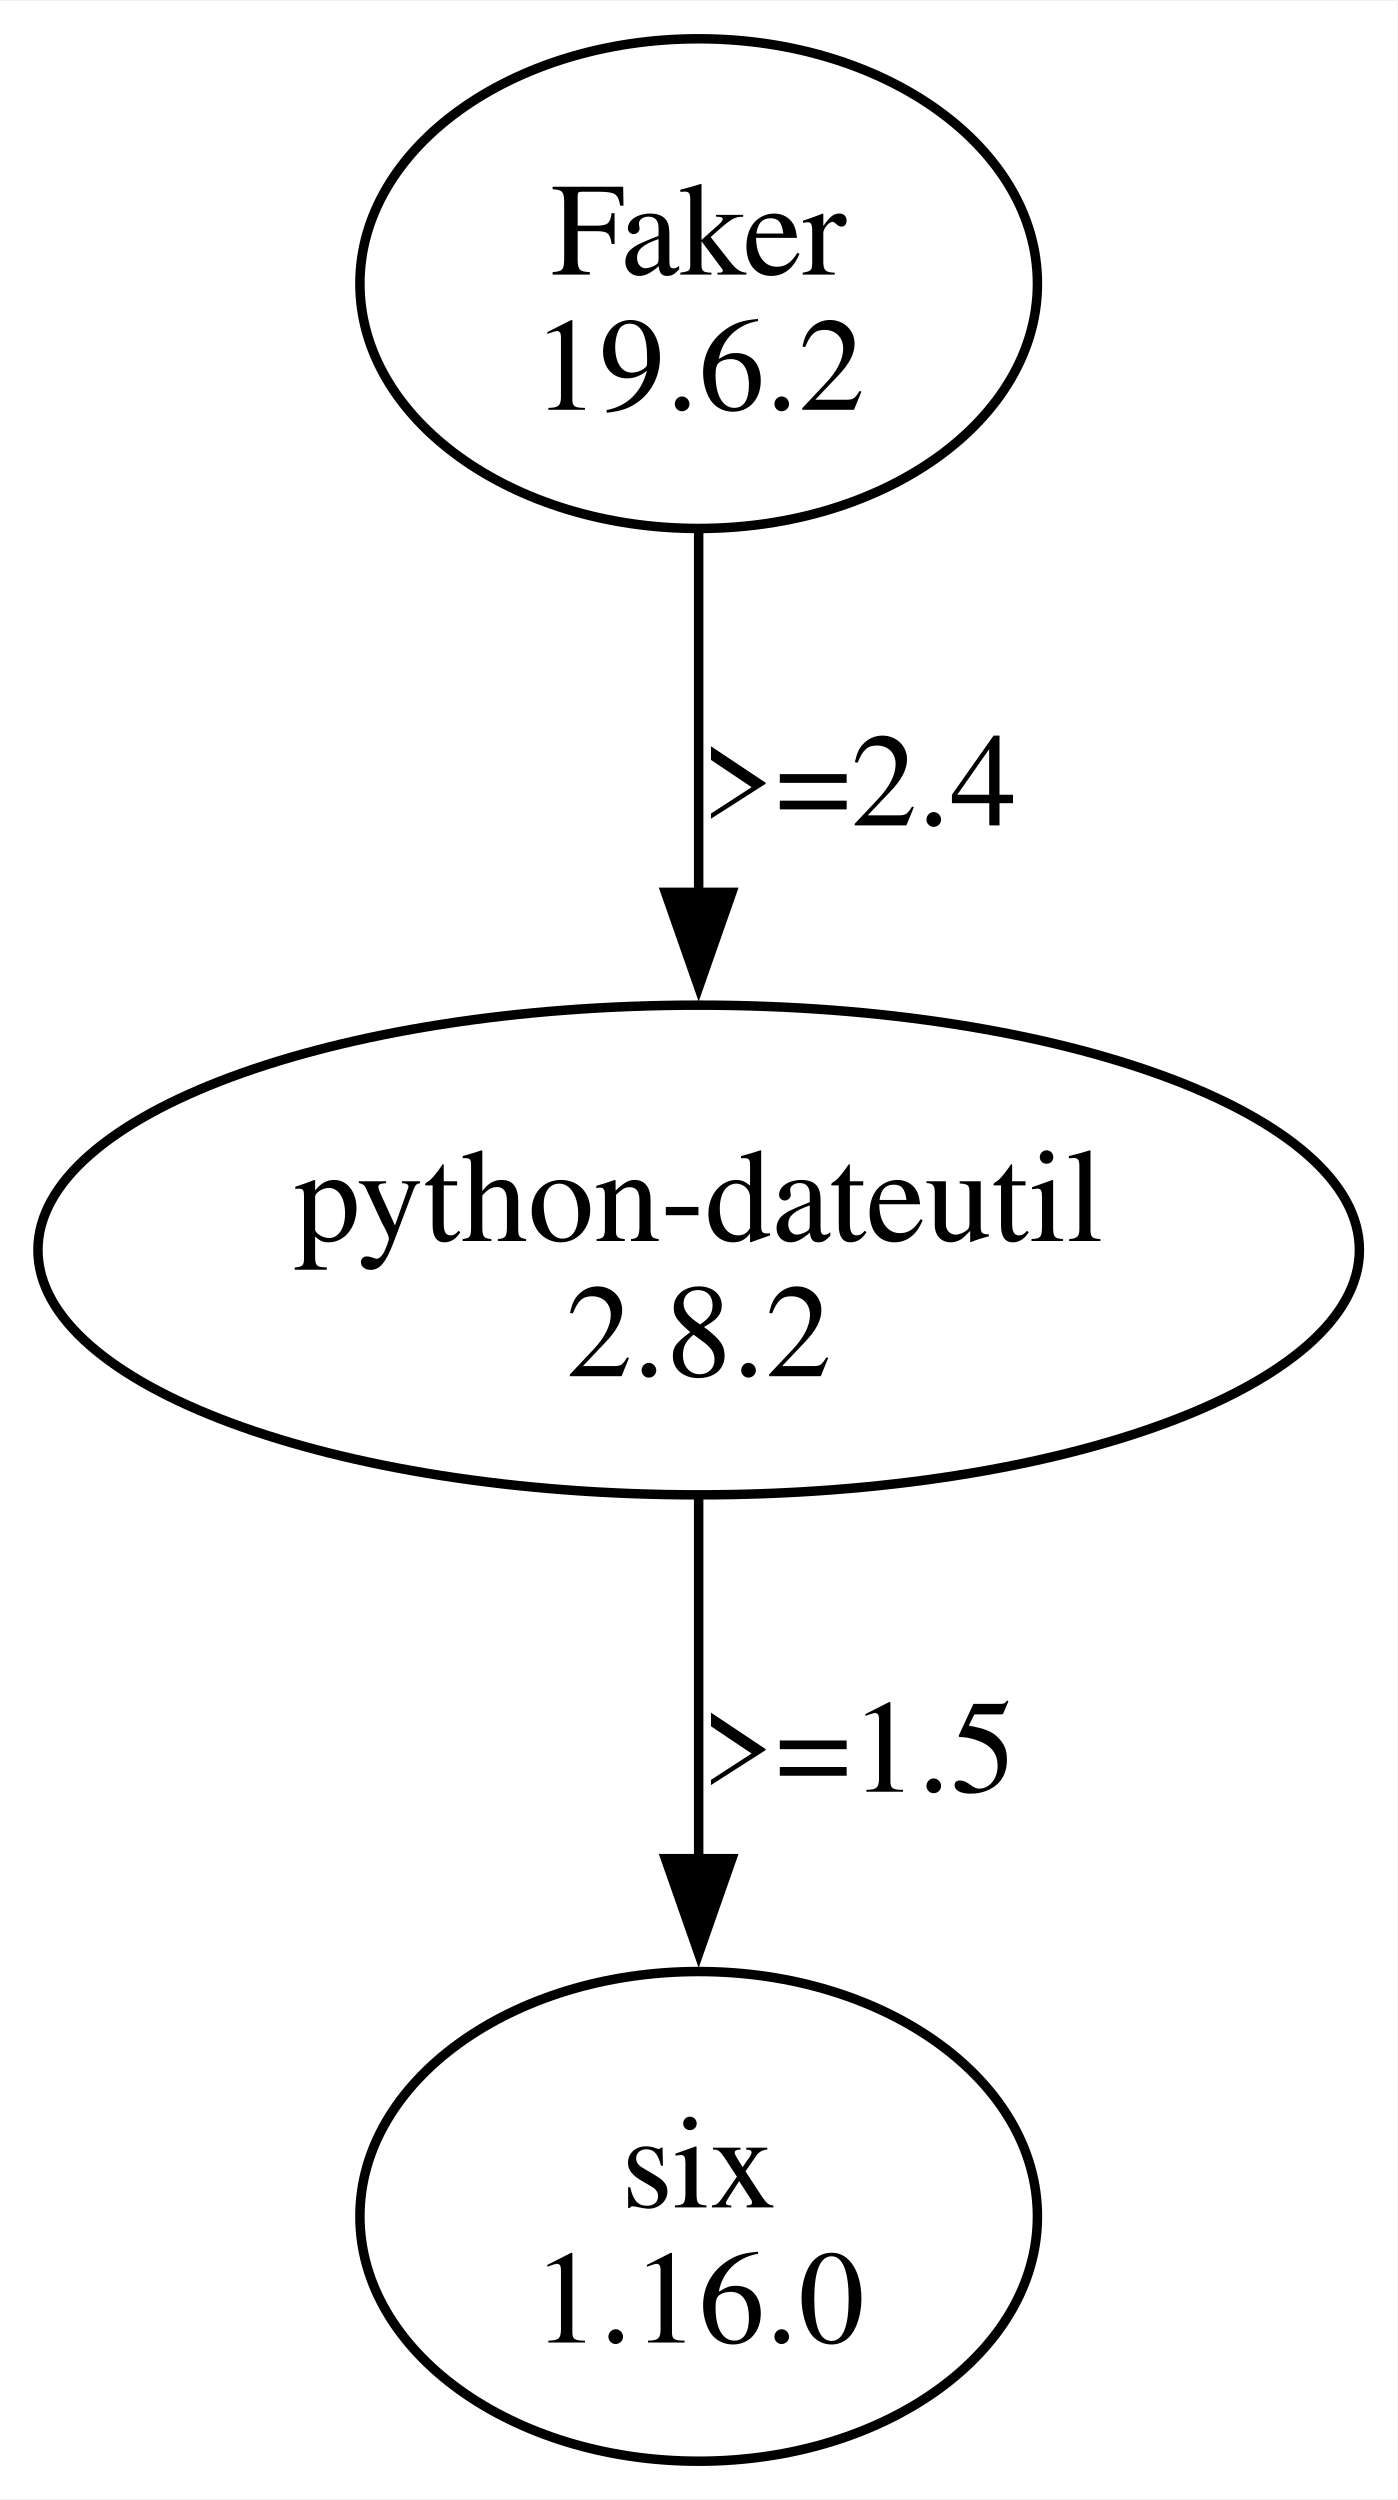
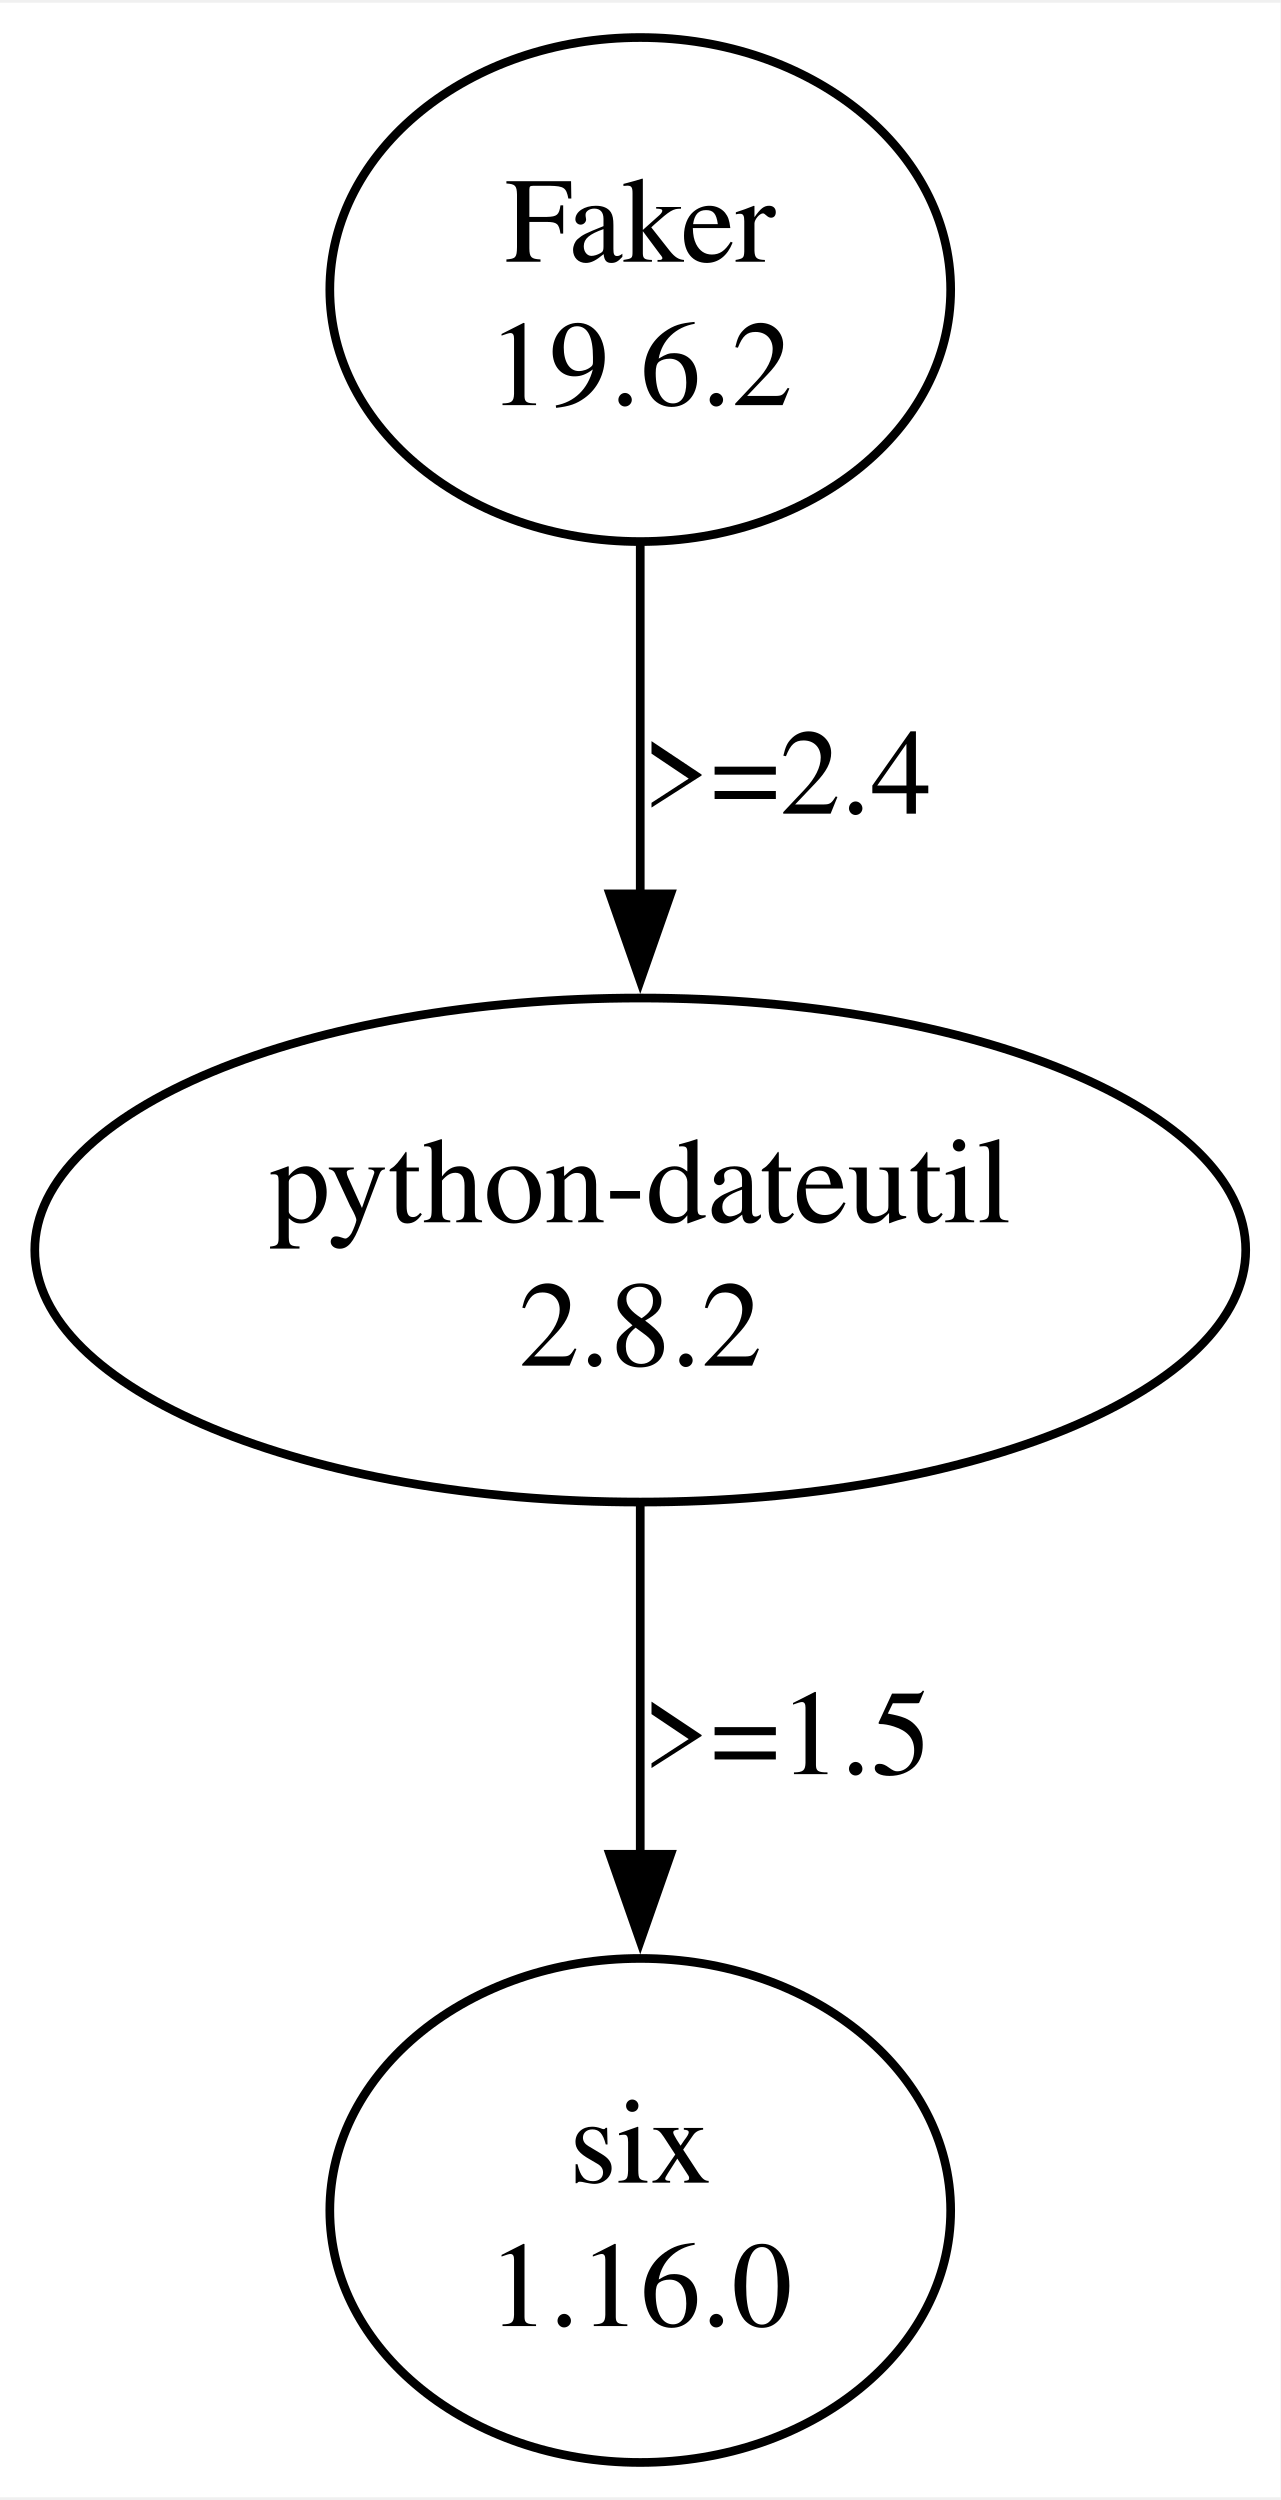
- <svg xmlns="http://www.w3.org/2000/svg" width="147pt" height="263pt" viewBox="0.00 0.00 147.30 263.36">
-   <g id="graph0" class="graph" transform="scale(1 1) rotate(0) translate(4 259.36)">
-     <polygon fill="white" stroke="none" points="-4,4 -4,-259.36 143.3,-259.36 143.3,4 -4,4" />
+ <svg xmlns="http://www.w3.org/2000/svg" width="147pt" height="287pt" viewBox="0.00 0.00 147.30 286.95">
+   <g id="graph0" class="graph" transform="scale(1 1) rotate(0) translate(4 282.95)">
+     <polygon fill="white" stroke="none" points="-4,4 -4,-282.95 143.3,-282.95 143.3,4 -4,4" />
    <g id="node1" class="node">
-       <ellipse fill="none" stroke="black" cx="69.65" cy="-229.55" rx="35.71" ry="25.81" />
-       <text text-anchor="middle" x="69.65" y="-230.5" font-family="Times,serif" font-size="14.00">Faker</text>
-       <text text-anchor="middle" x="69.65" y="-216.25" font-family="Times,serif" font-size="14.00">19.6.2</text>
+       <ellipse fill="none" stroke="black" cx="69.65" cy="-249.96" rx="35.71" ry="28.99" />
+       <text text-anchor="middle" x="69.65" y="-253.16" font-family="Times,serif" font-size="14.00">Faker</text>
+       <text text-anchor="middle" x="69.65" y="-236.66" font-family="Times,serif" font-size="14.00">19.6.2</text>
    </g>
    <g id="node2" class="node">
-       <ellipse fill="none" stroke="black" cx="69.65" cy="-127.68" rx="69.65" ry="25.81" />
-       <text text-anchor="middle" x="69.65" y="-128.63" font-family="Times,serif" font-size="14.00">python-dateutil</text>
-       <text text-anchor="middle" x="69.65" y="-114.38" font-family="Times,serif" font-size="14.00">2.8.2</text>
+       <ellipse fill="none" stroke="black" cx="69.65" cy="-139.47" rx="69.65" ry="28.99" />
+       <text text-anchor="middle" x="69.65" y="-142.67" font-family="Times,serif" font-size="14.00">python-dateutil</text>
+       <text text-anchor="middle" x="69.65" y="-126.17" font-family="Times,serif" font-size="14.00">2.8.2</text>
    </g>
    <g id="edge1" class="edge">
-       <path fill="none" stroke="black" d="M69.65,-203.35C69.65,-191.75 69.65,-177.79 69.65,-165.08" />
-       <polygon fill="black" stroke="black" points="73.15,-165.38 69.65,-155.38 66.15,-165.38 73.15,-165.38" />
-       <text text-anchor="middle" x="86.53" y="-172.44" font-family="Times,serif" font-size="14.00">&gt;=2.4</text>
+       <path fill="none" stroke="black" d="M69.65,-220.74C69.65,-208.4 69.65,-193.72 69.65,-180.3" />
+       <polygon fill="black" stroke="black" points="73.15,-180.44 69.65,-170.44 66.15,-180.44 73.15,-180.44" />
+       <text text-anchor="middle" x="86.53" y="-189.67" font-family="Times,serif" font-size="14.00">&gt;=2.4</text>
    </g>
    <g id="node3" class="node">
-       <ellipse fill="none" stroke="black" cx="69.65" cy="-25.81" rx="35.71" ry="25.81" />
-       <text text-anchor="middle" x="69.65" y="-26.76" font-family="Times,serif" font-size="14.00">six</text>
-       <text text-anchor="middle" x="69.65" y="-12.51" font-family="Times,serif" font-size="14.00">1.16.0</text>
+       <ellipse fill="none" stroke="black" cx="69.65" cy="-28.99" rx="35.71" ry="28.99" />
+       <text text-anchor="middle" x="69.65" y="-32.19" font-family="Times,serif" font-size="14.00">six</text>
+       <text text-anchor="middle" x="69.65" y="-15.69" font-family="Times,serif" font-size="14.00">1.16.0</text>
    </g>
    <g id="edge2" class="edge">
-       <path fill="none" stroke="black" d="M69.65,-101.48C69.65,-89.89 69.65,-75.92 69.65,-63.21" />
-       <polygon fill="black" stroke="black" points="73.15,-63.52 69.65,-53.52 66.15,-63.52 73.15,-63.52" />
-       <text text-anchor="middle" x="86.53" y="-70.57" font-family="Times,serif" font-size="14.00">&gt;=1.5</text>
+       <path fill="none" stroke="black" d="M69.65,-110.25C69.65,-97.92 69.65,-83.24 69.65,-69.82" />
+       <polygon fill="black" stroke="black" points="73.15,-69.96 69.65,-59.96 66.15,-69.96 73.15,-69.96" />
+       <text text-anchor="middle" x="86.53" y="-79.18" font-family="Times,serif" font-size="14.00">&gt;=1.5</text>
    </g>
  </g>
</svg>
